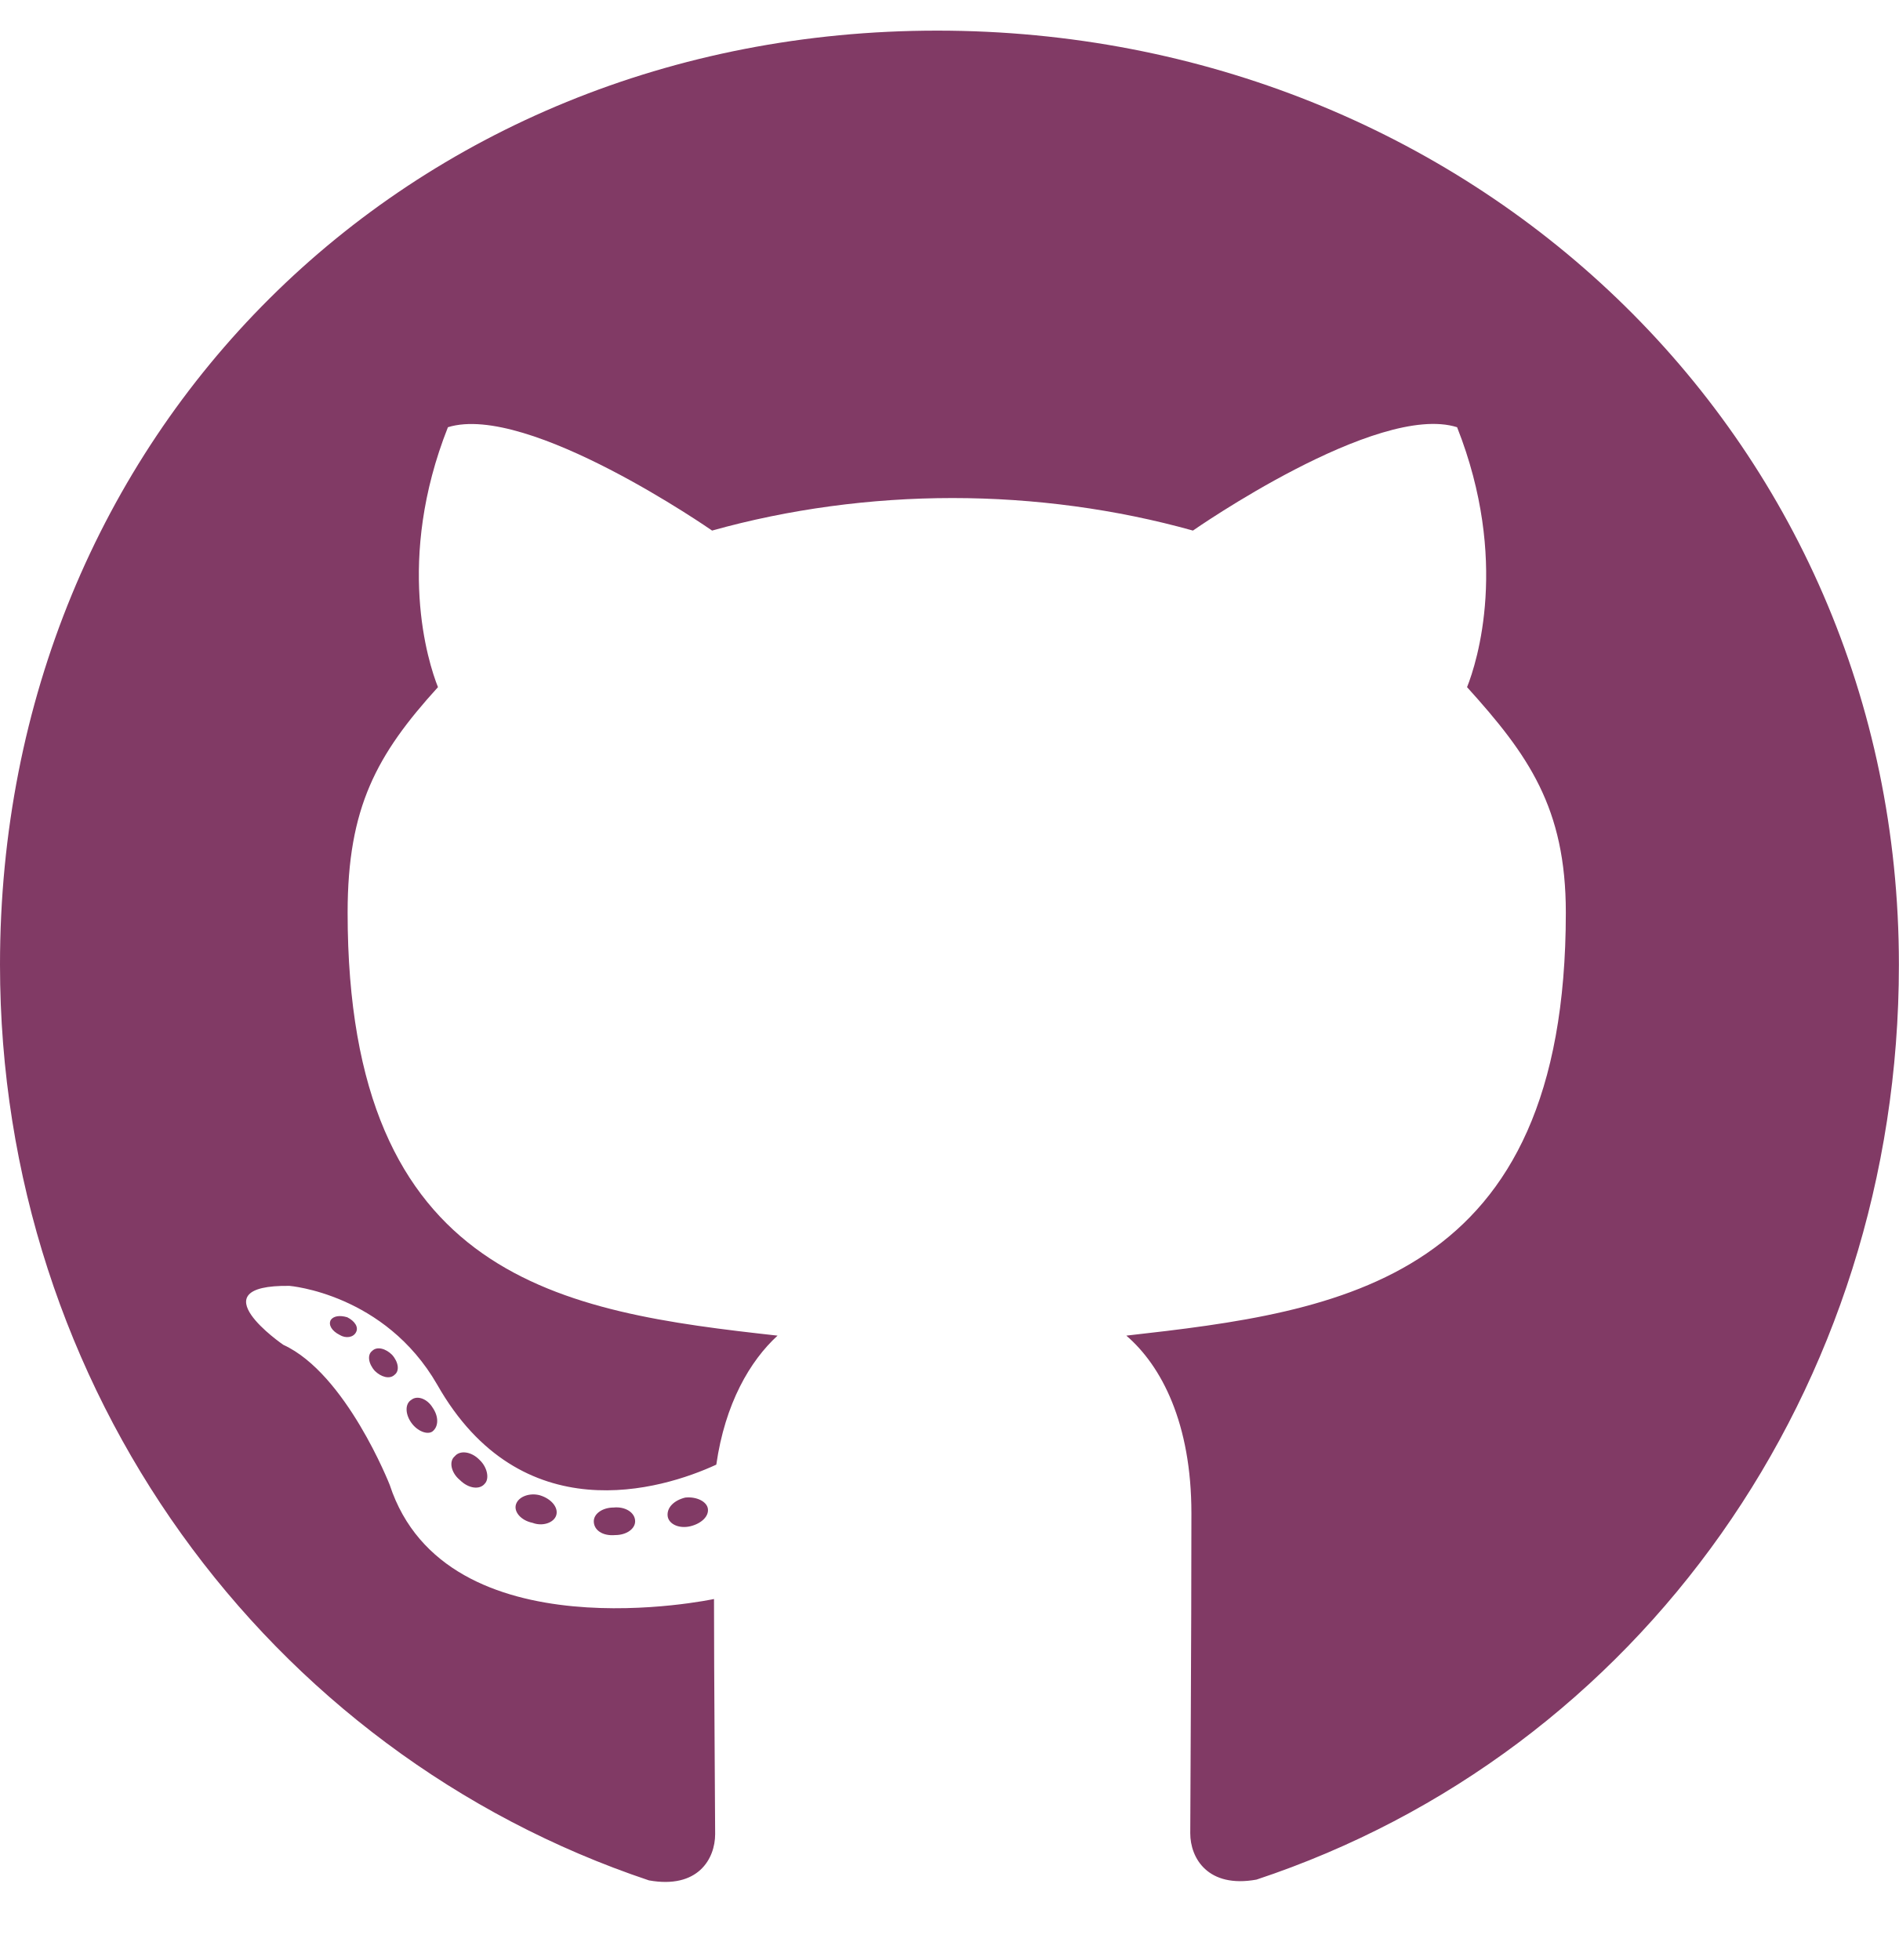
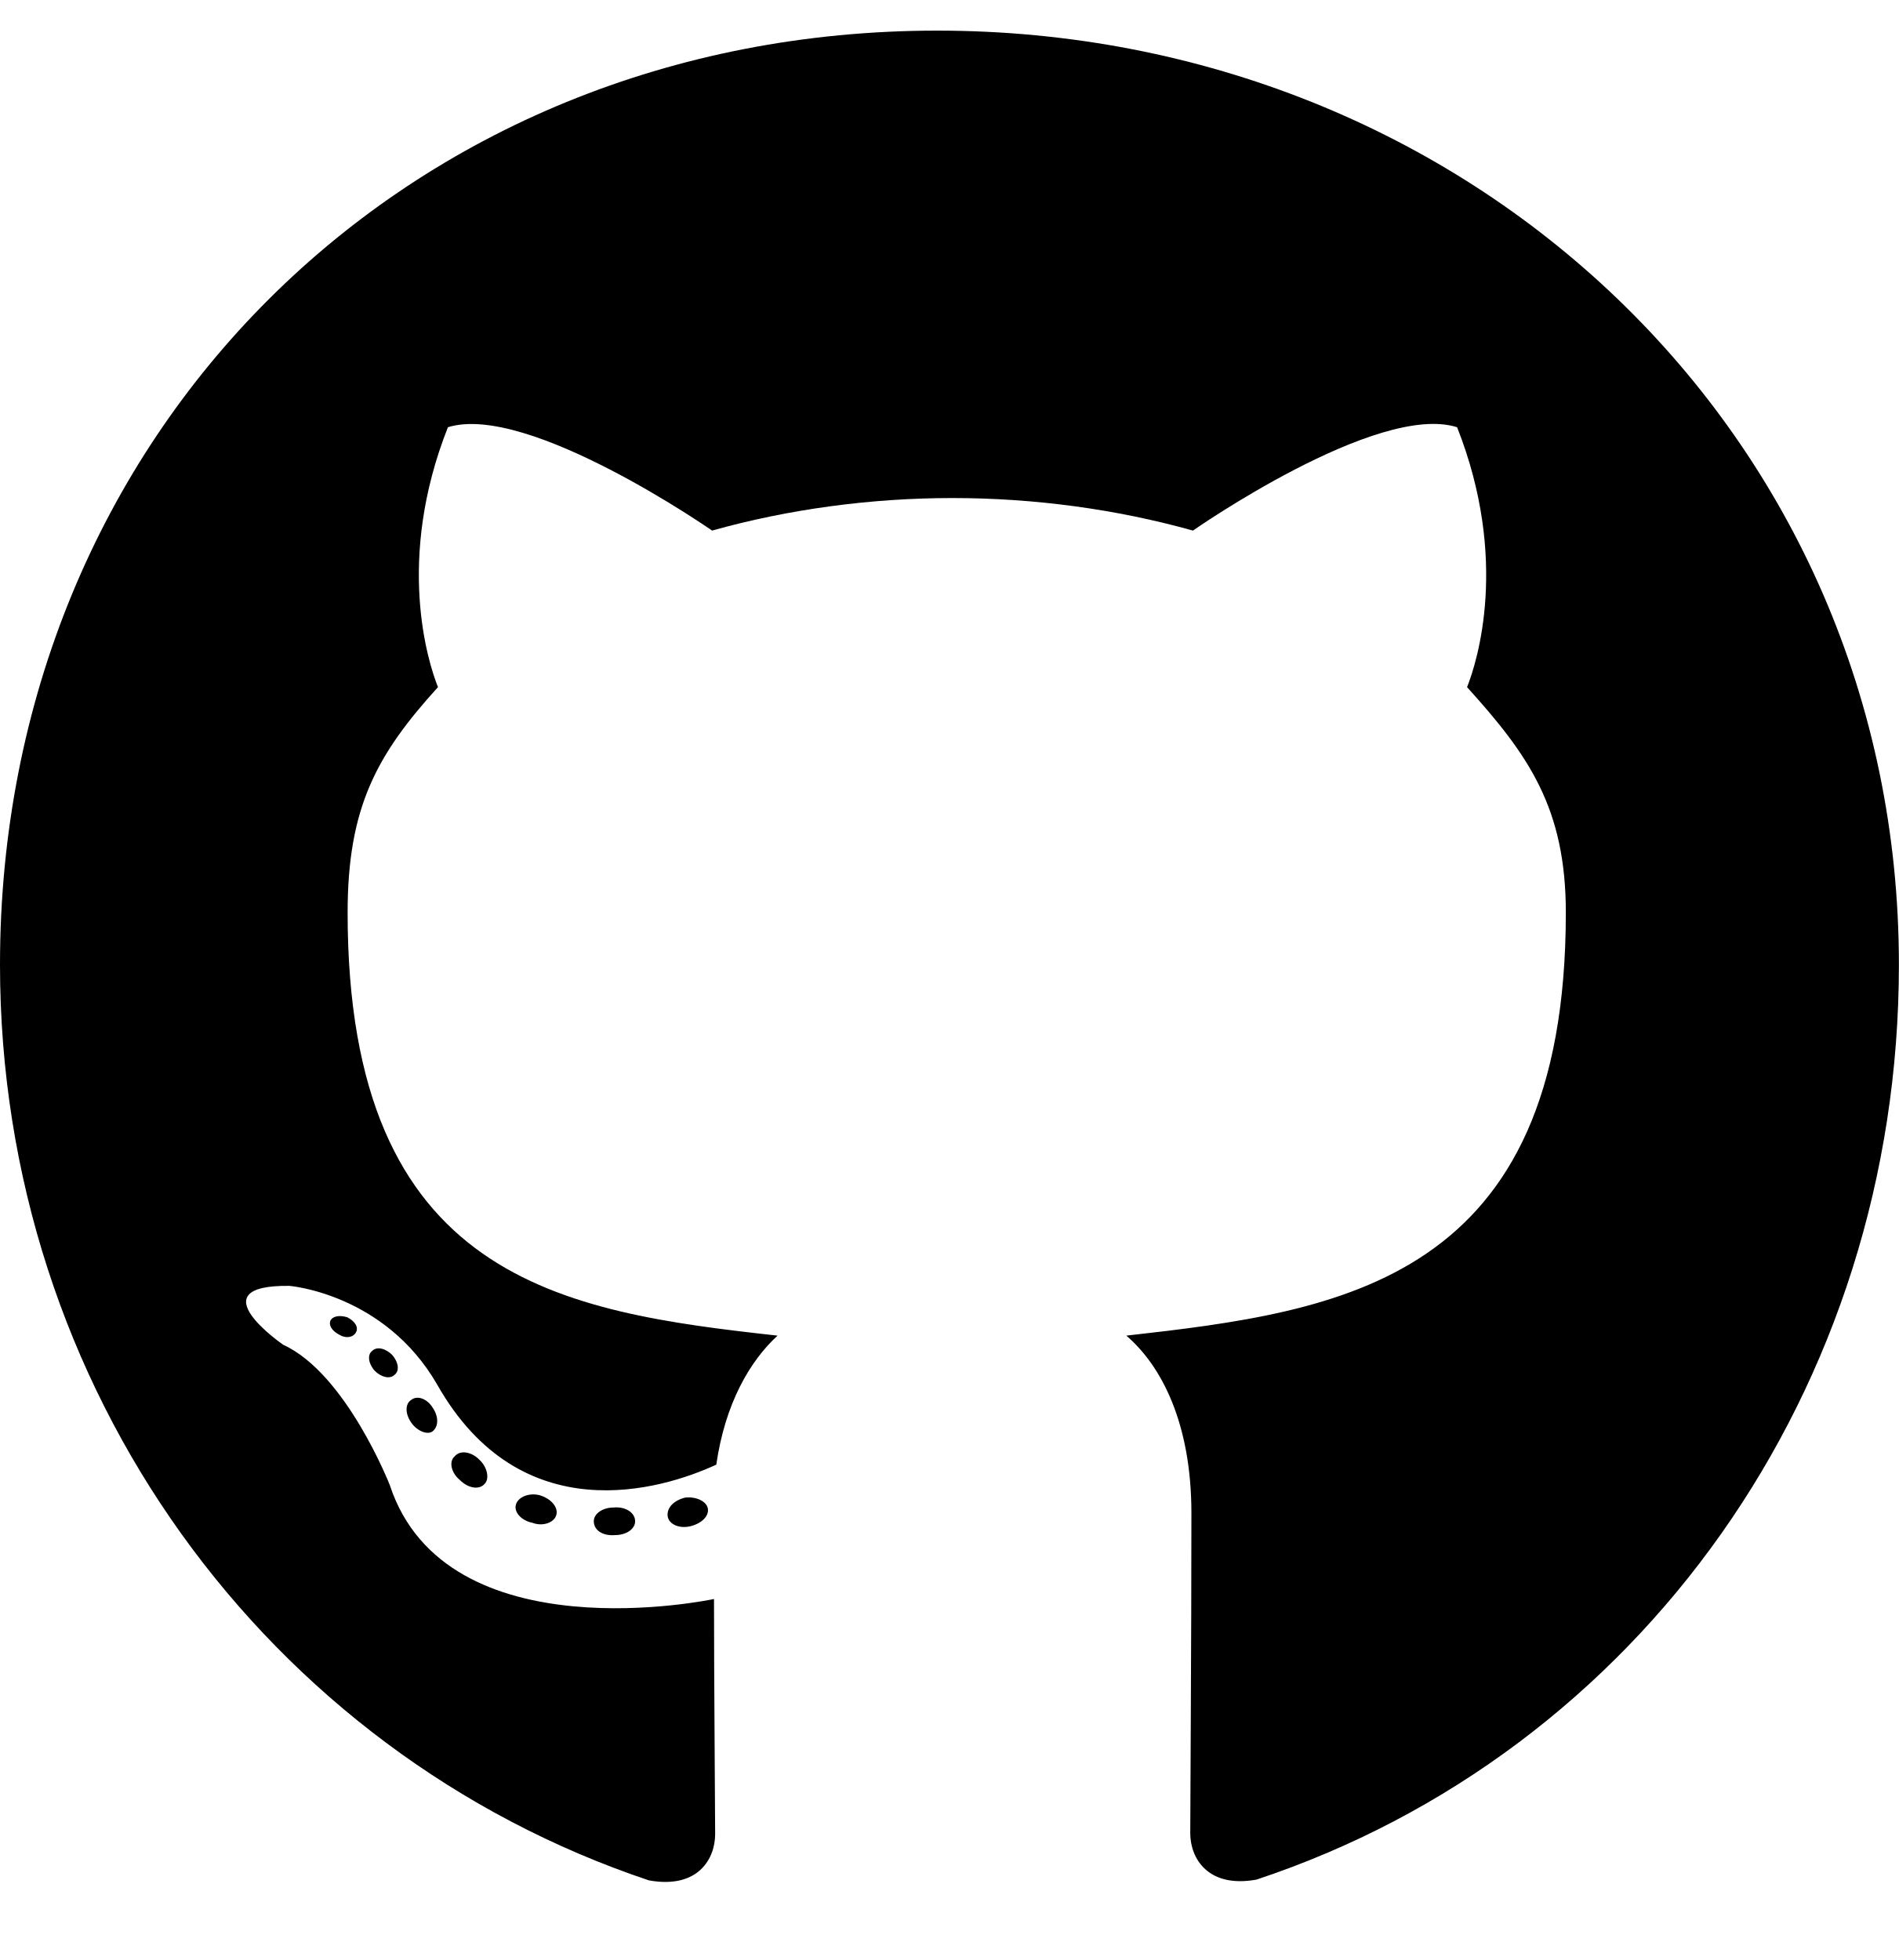
- <svg xmlns="http://www.w3.org/2000/svg" viewBox="0 0 496 512" fill="#813a65">
+ <svg xmlns="http://www.w3.org/2000/svg" viewBox="0 0 496 512" fill="#000000">
  <path d="M165.9 397.4c0 2-2.3 3.6-5.2 3.6-3.3 .3-5.6-1.3-5.6-3.6 0-2 2.3-3.6 5.2-3.6 3-.3 5.6 1.3 5.6 3.6zm-31.1-4.5c-.7 2 1.3 4.3 4.3 4.9 2.6 1 5.6 0 6.2-2s-1.3-4.3-4.3-5.2c-2.6-.7-5.5 .3-6.2 2.3zm44.2-1.7c-2.9 .7-4.9 2.6-4.6 4.9 .3 2 2.9 3.3 5.9 2.6 2.9-.7 4.9-2.6 4.6-4.6-.3-1.9-3-3.2-5.9-2.9zM244.8 8C106.1 8 0 113.3 0 252c0 110.9 69.8 205.8 169.5 239.2 12.8 2.3 17.3-5.6 17.3-12.1 0-6.2-.3-40.4-.3-61.4 0 0-70 15-84.7-29.8 0 0-11.4-29.1-27.8-36.6 0 0-22.9-15.7 1.6-15.4 0 0 24.9 2 38.6 25.8 21.9 38.6 58.6 27.5 72.9 20.9 2.3-16 8.8-27.1 16-33.7-55.9-6.2-112.3-14.3-112.3-110.5 0-27.5 7.6-41.3 23.6-58.9-2.6-6.5-11.1-33.3 2.6-67.9 20.9-6.5 69 27 69 27 20-5.6 41.5-8.5 62.8-8.5s42.8 2.9 62.8 8.5c0 0 48.1-33.6 69-27 13.7 34.7 5.2 61.4 2.6 67.9 16 17.7 25.8 31.5 25.8 58.9 0 96.5-58.9 104.2-114.8 110.5 9.2 7.9 17 22.9 17 46.4 0 33.7-.3 75.4-.3 83.6 0 6.5 4.6 14.4 17.3 12.1C428.2 457.8 496 362.9 496 252 496 113.3 383.5 8 244.8 8zM97.2 352.9c-1.3 1-1 3.3 .7 5.2 1.6 1.6 3.9 2.3 5.2 1 1.3-1 1-3.3-.7-5.2-1.6-1.6-3.9-2.3-5.2-1zm-10.8-8.1c-.7 1.3 .3 2.9 2.3 3.9 1.6 1 3.6 .7 4.3-.7 .7-1.3-.3-2.9-2.3-3.9-2-.6-3.6-.3-4.3 .7zm32.4 35.6c-1.6 1.3-1 4.3 1.3 6.2 2.3 2.3 5.2 2.6 6.5 1 1.3-1.3 .7-4.3-1.3-6.2-2.2-2.3-5.2-2.6-6.5-1zm-11.4-14.7c-1.6 1-1.6 3.6 0 5.9 1.6 2.3 4.3 3.3 5.6 2.3 1.6-1.3 1.6-3.9 0-6.2-1.4-2.3-4-3.3-5.6-2z" />
</svg>
